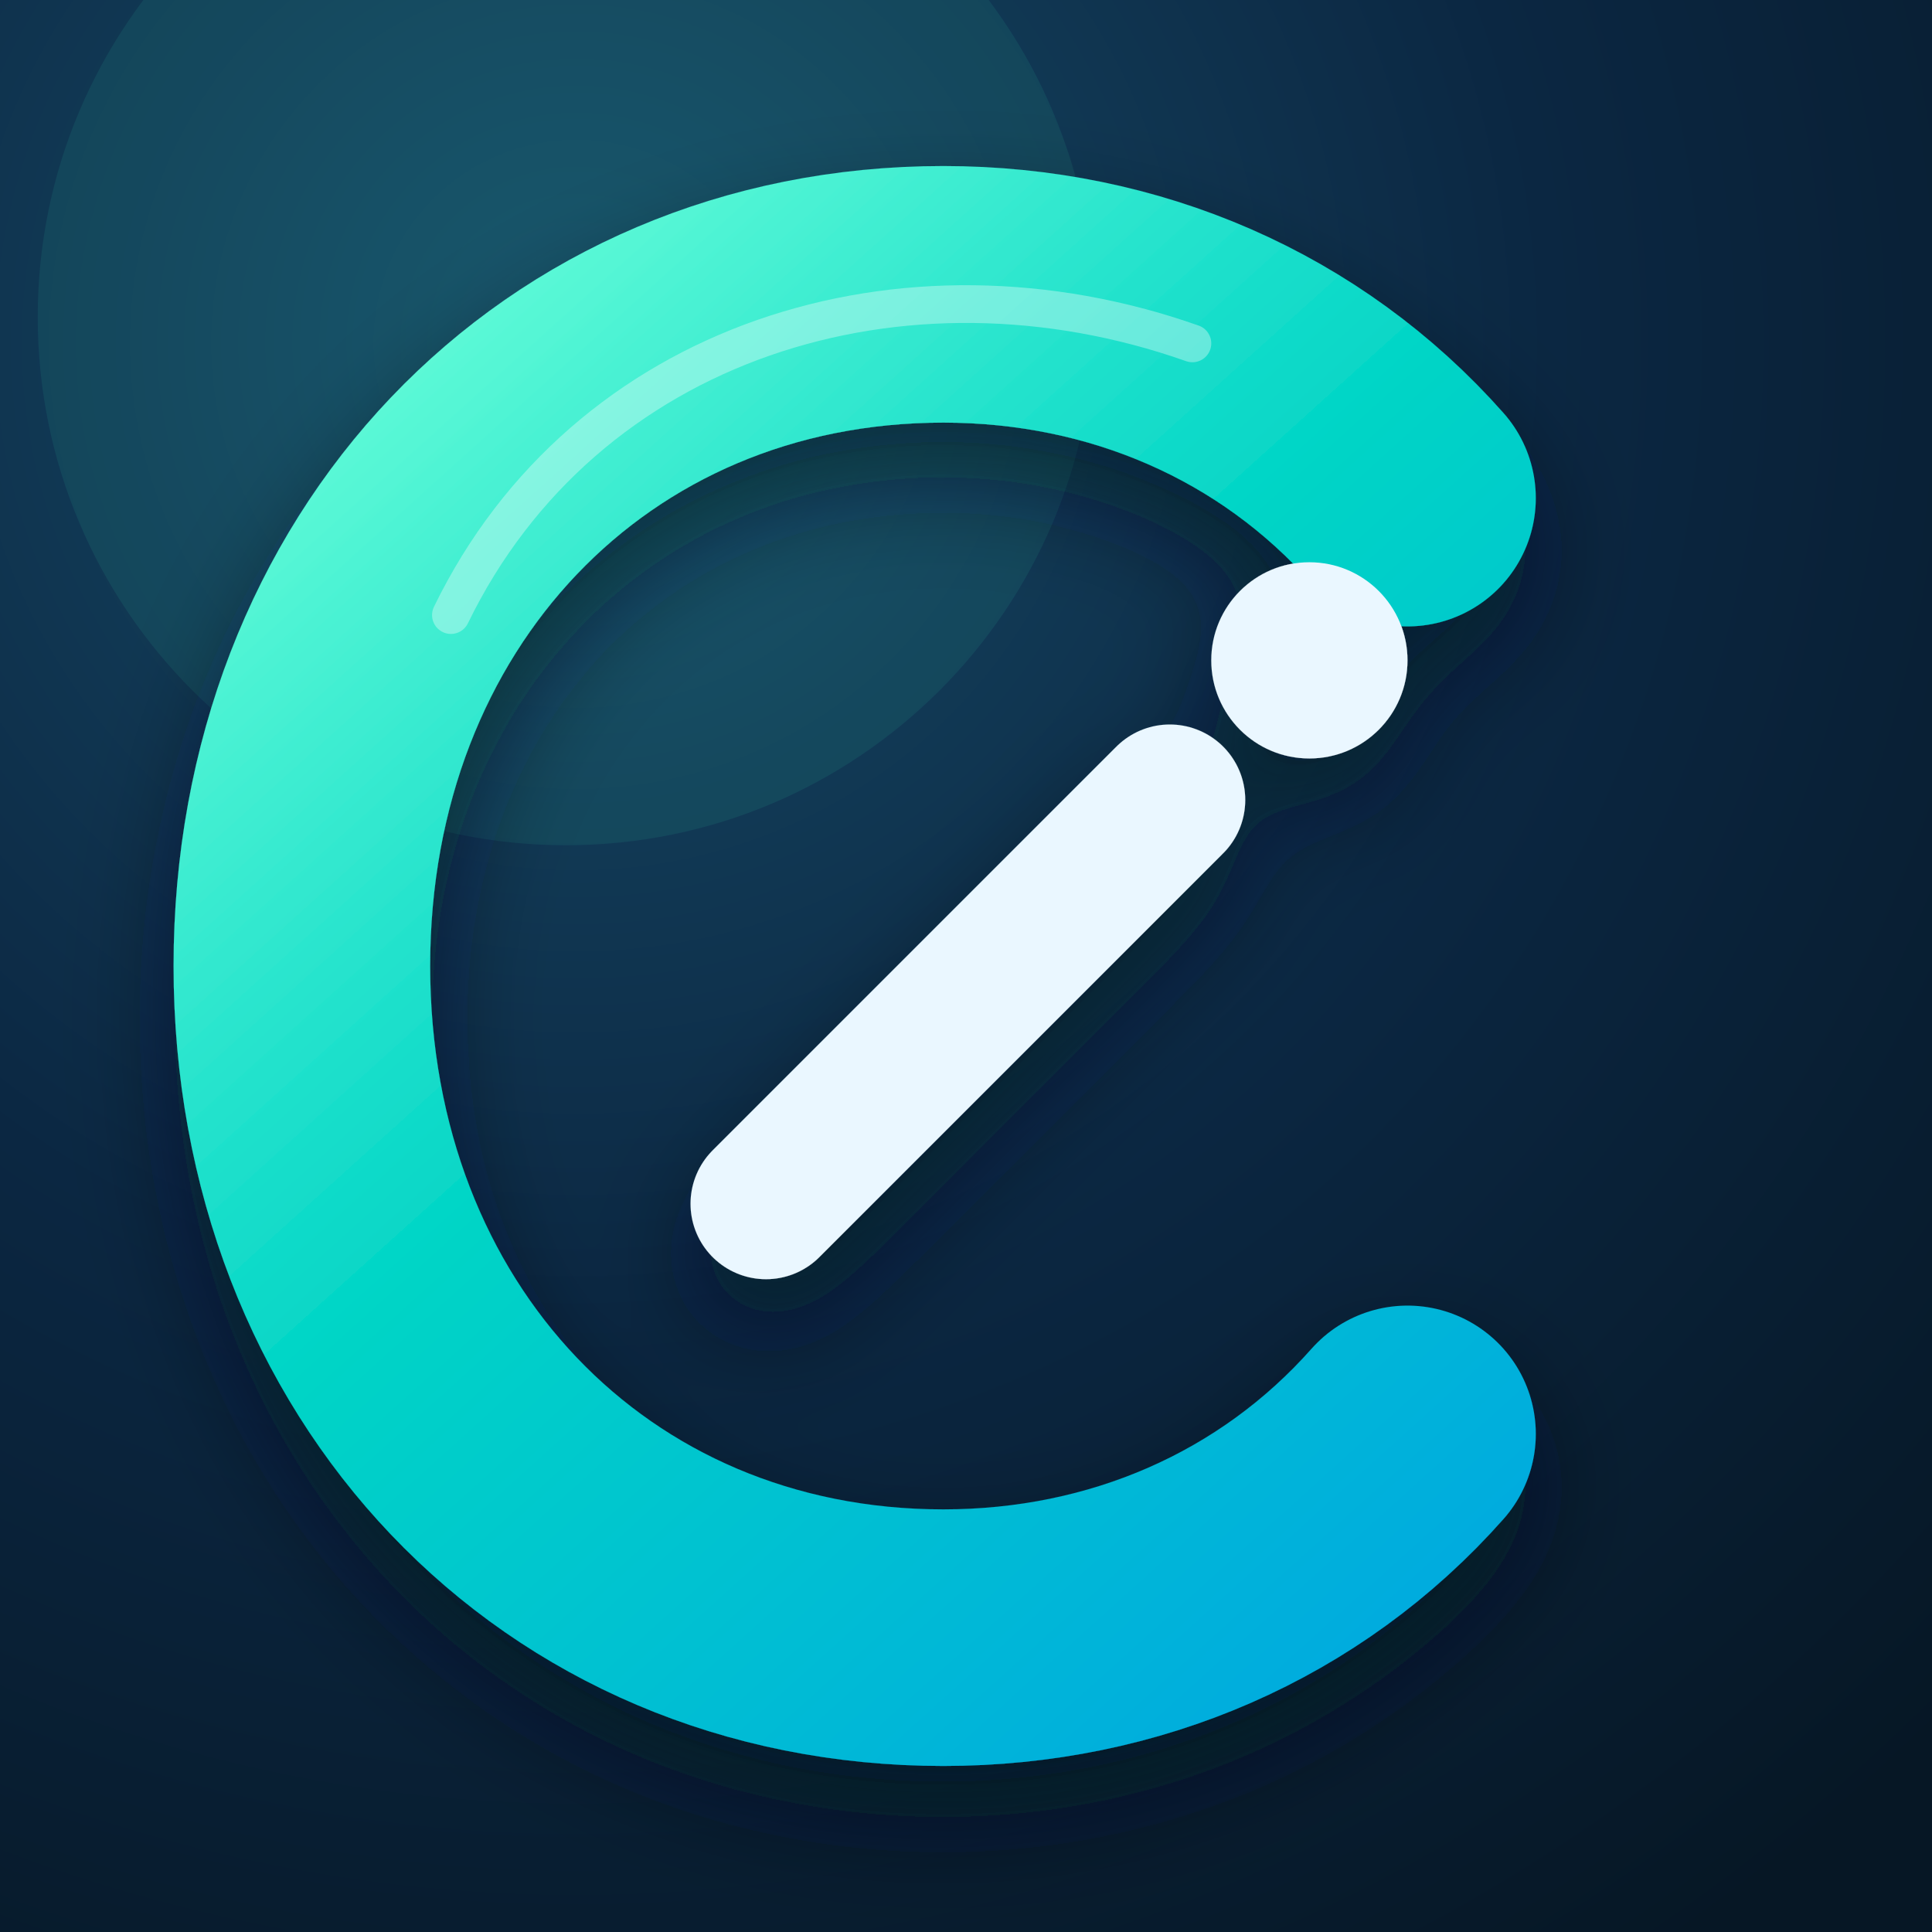
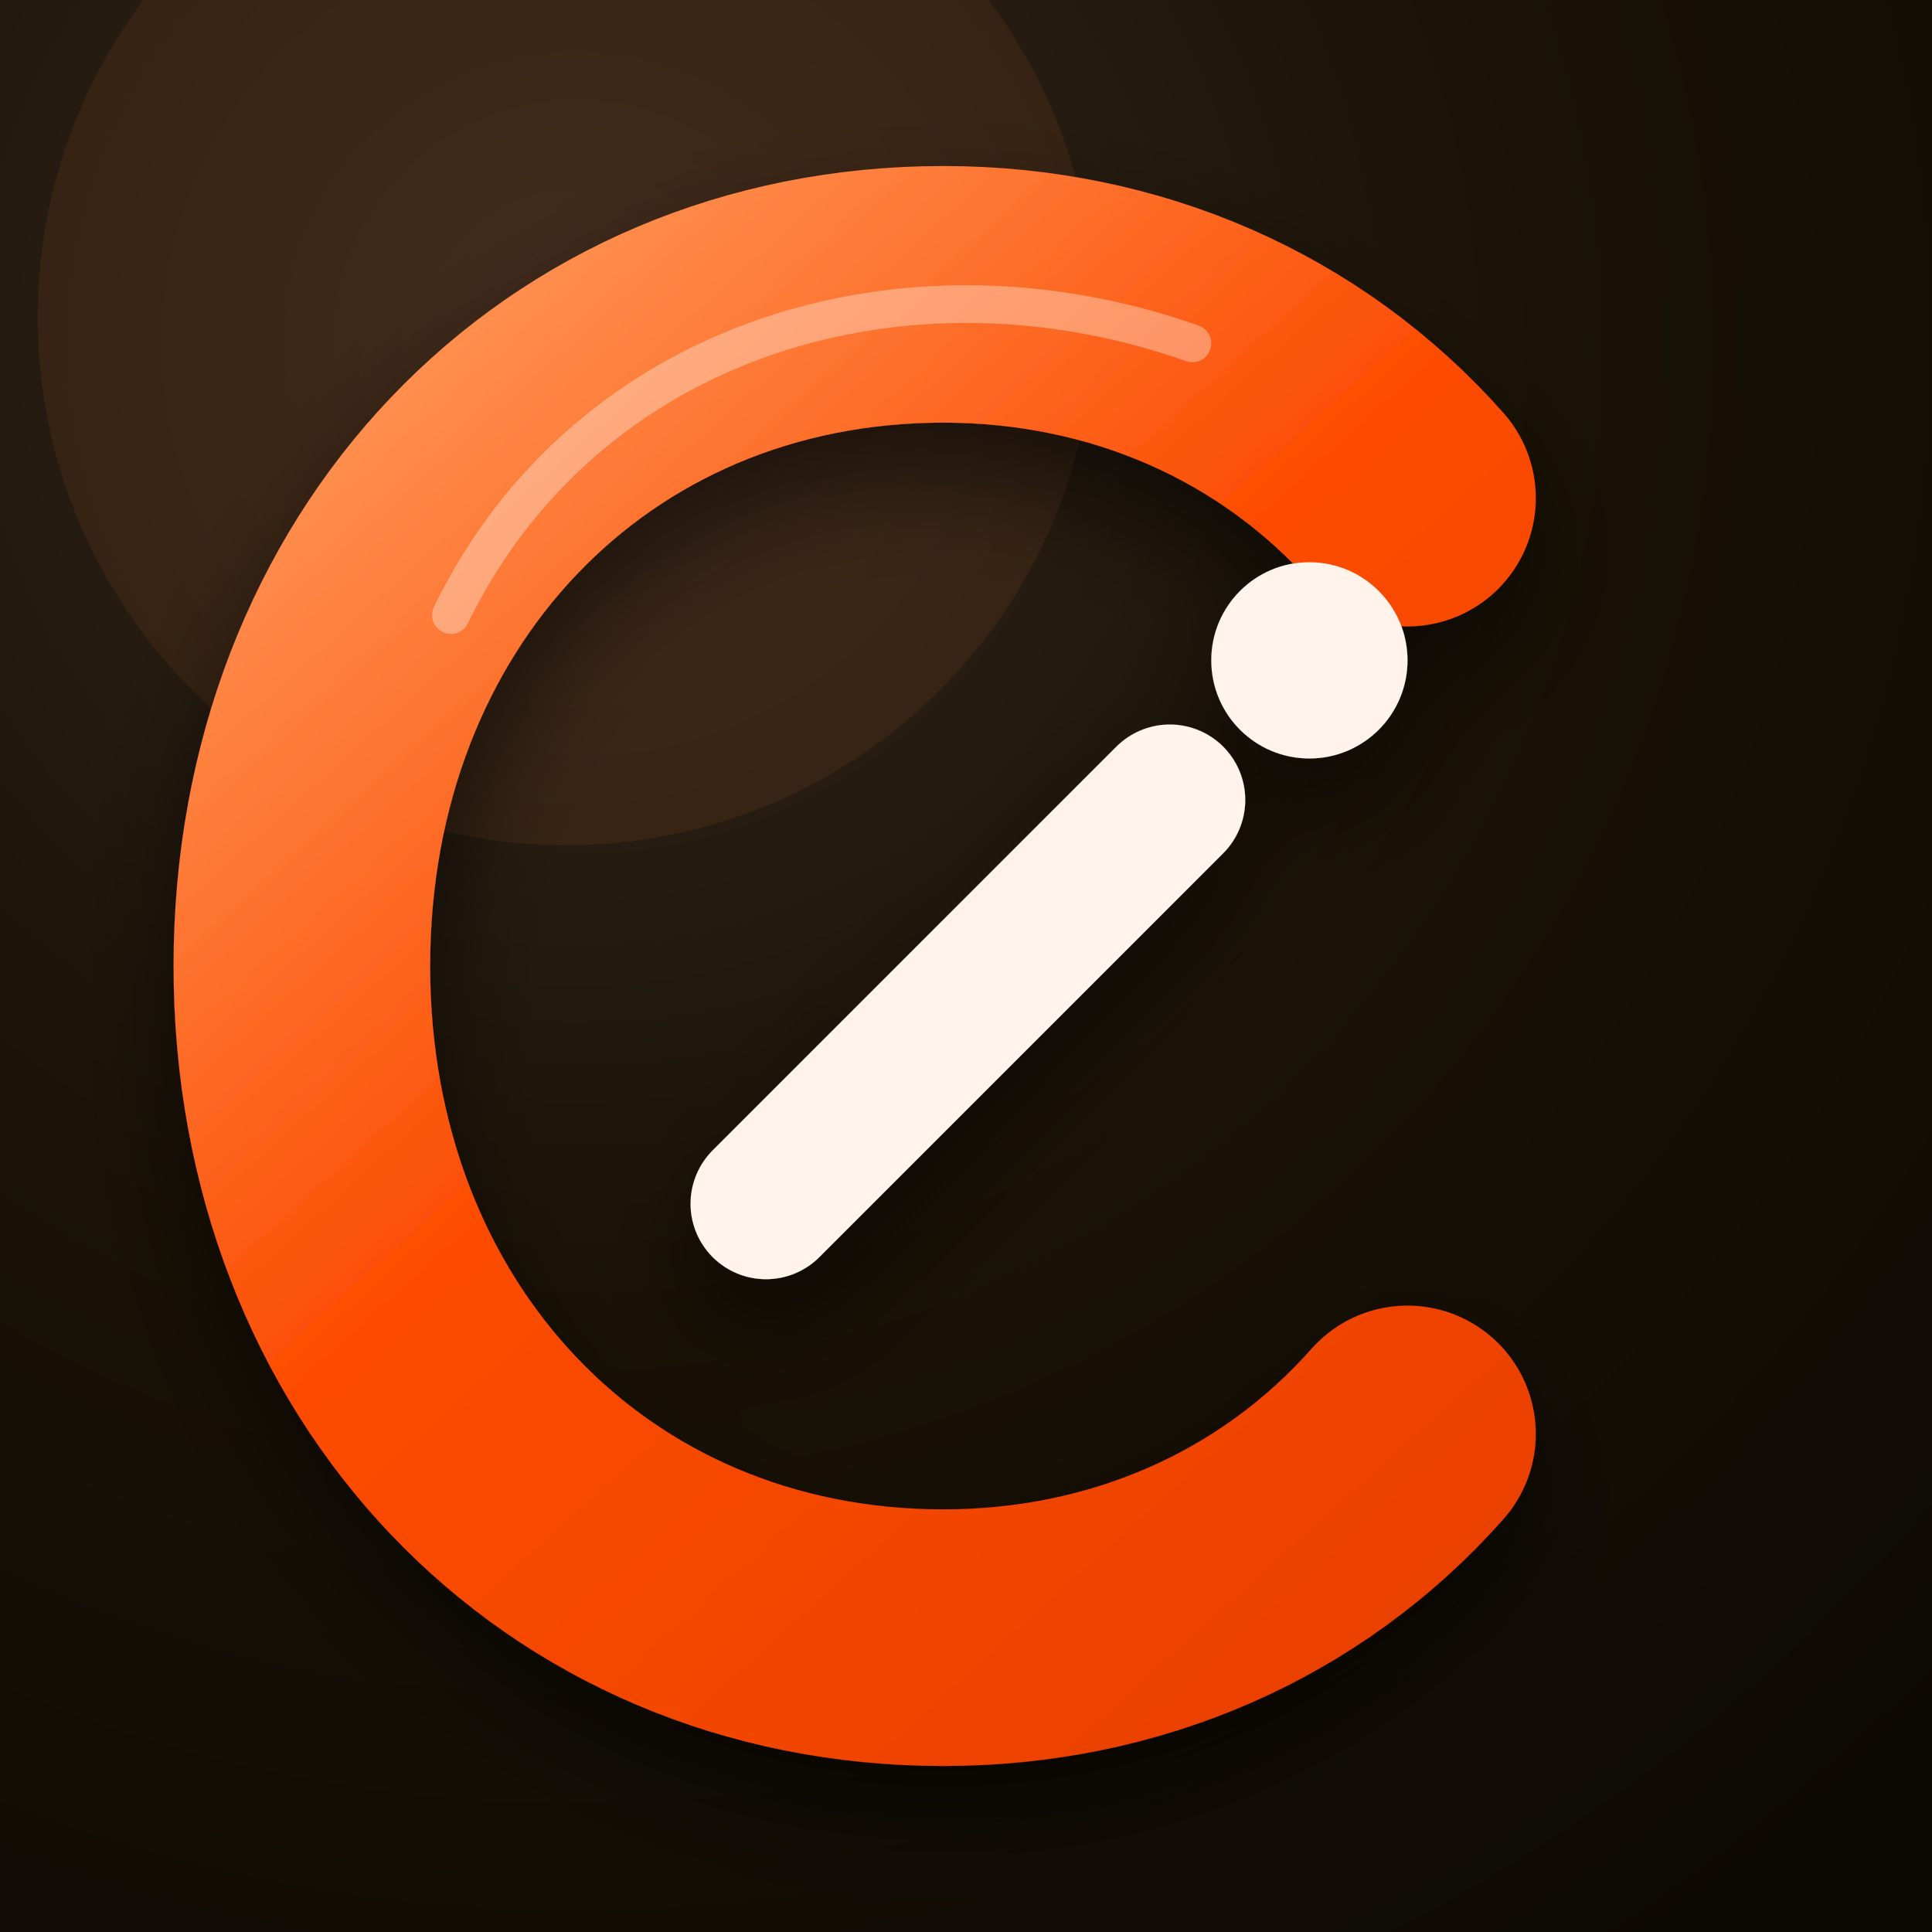
<svg xmlns="http://www.w3.org/2000/svg" viewBox="0 0 1024 1024" role="img" aria-label="COAMI app icon">
  <defs>
    <radialGradient id="bg" cx="30%" cy="18%" r="100%">
-       <stop stop-color="#174B67" />
-       <stop offset=".5" stop-color="#0B2742" />
-       <stop offset="1" stop-color="#061725" />
+       <stop stop-color="#33261C" />
+       <stop offset=".5" stop-color="#1A1206" />
+       <stop offset="1" stop-color="#0D0905" />
    </radialGradient>
    <linearGradient id="g" x1="180" y1="150" x2="820" y2="860" gradientUnits="userSpaceOnUse">
-       <stop stop-color="#6BFFD9" />
-       <stop offset=".44" stop-color="#00D4C6" />
-       <stop offset="1" stop-color="#00A7E1" />
+       <stop stop-color="#FF9A5C" />
+       <stop offset=".44" stop-color="#FC4C02" />
+       <stop offset="1" stop-color="#E83F00" />
    </linearGradient>
    <filter id="shadow" x="-30%" y="-30%" width="160%" height="160%">
-       <feDropShadow dx="0" dy="28" stdDeviation="28" flood-color="#00111C" flood-opacity=".55" />
+       <feDropShadow dx="0" dy="28" stdDeviation="28" flood-color="#000000" flood-opacity=".55" />
    </filter>
  </defs>
  <rect width="1024" height="1024" fill="url(#bg)" />
-   <circle cx="300" cy="168" r="280" fill="#2FF6C4" opacity=".08" />
+   <circle cx="300" cy="168" r="280" fill="#FF7A2F" opacity=".08" />
  <g filter="url(#shadow)">
    <path d="M746 264C684 194 596 156 500 156C304 156 160 308 160 512C160 716 304 868 500 868C596 868 684 830 746 760" fill="none" stroke="url(#g)" stroke-width="136" stroke-linecap="round" />
-     <path d="M406 638L512 532L620 424" fill="none" stroke="#EAF7FF" stroke-width="80" stroke-linecap="round" />
-     <circle cx="694" cy="350" r="52" fill="#EAF7FF" />
+     <path d="M406 638L512 532L620 424" fill="none" stroke="#FFF3EC" stroke-width="80" stroke-linecap="round" />
+     <circle cx="694" cy="350" r="52" fill="#FFF3EC" />
    <path d="M239 326C310 180 479 128 632 182" fill="none" stroke="#FFFFFF" stroke-width="20" stroke-linecap="round" opacity=".34" />
  </g>
</svg>
